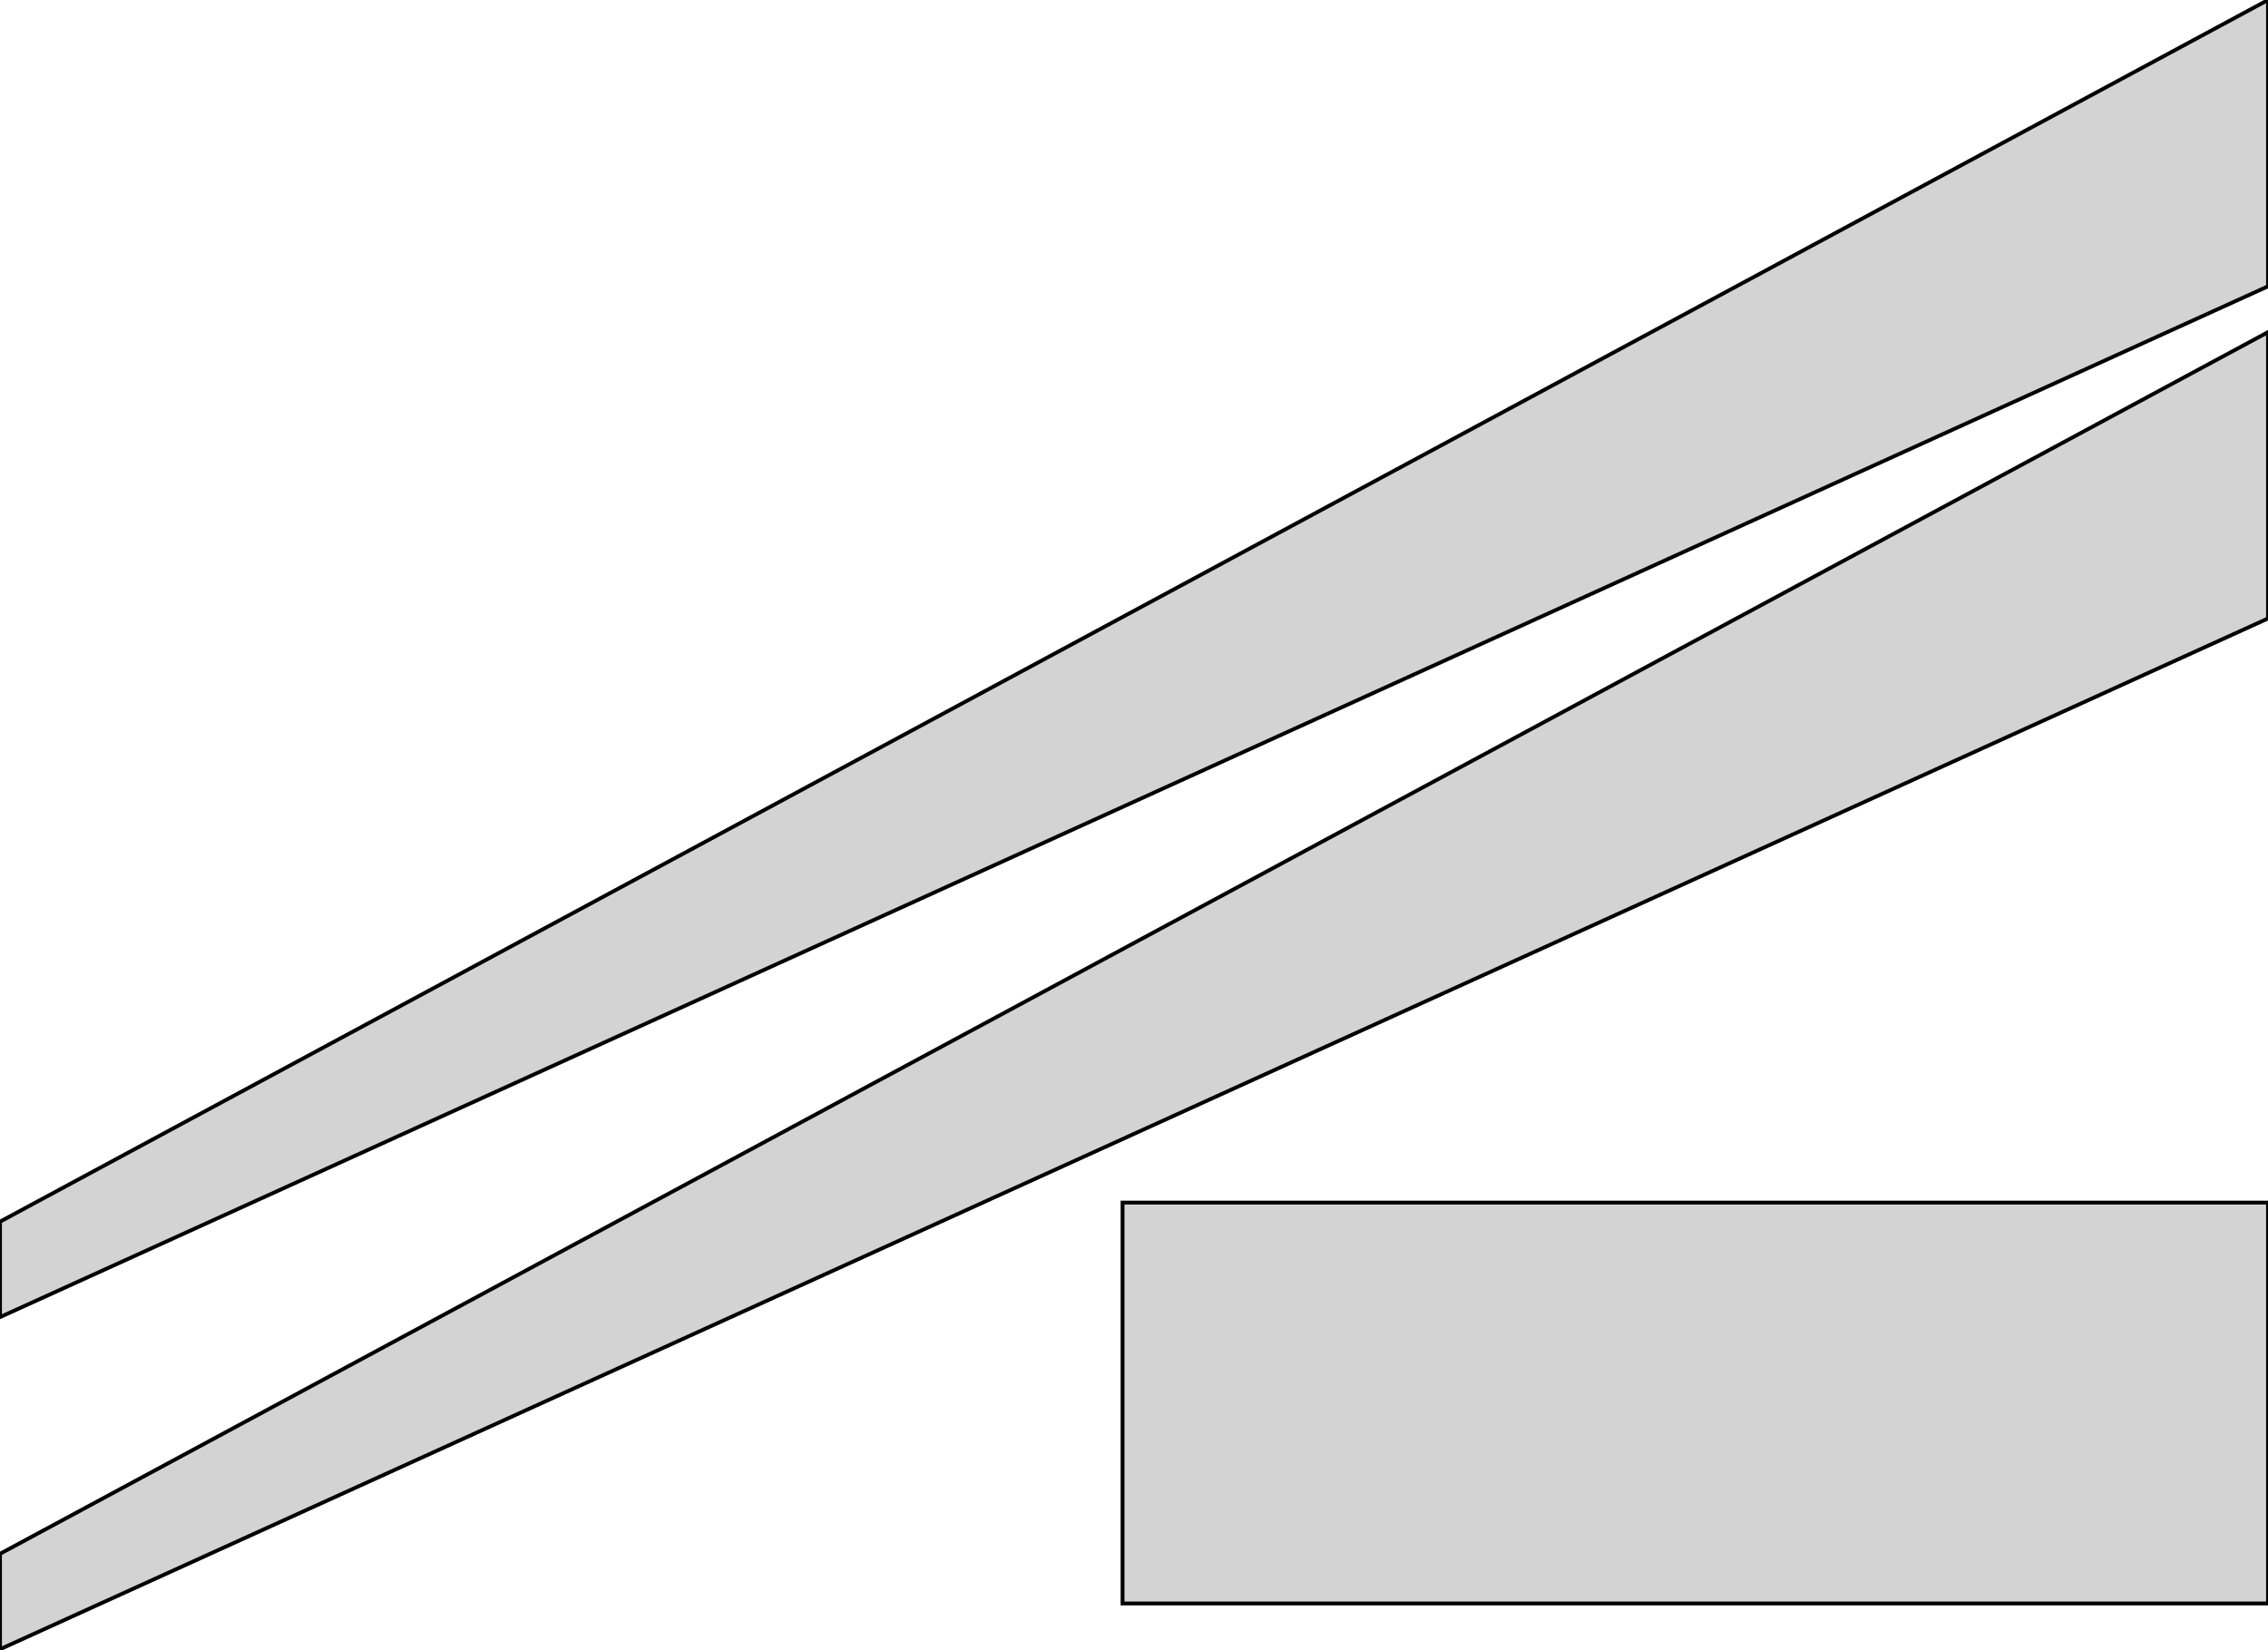
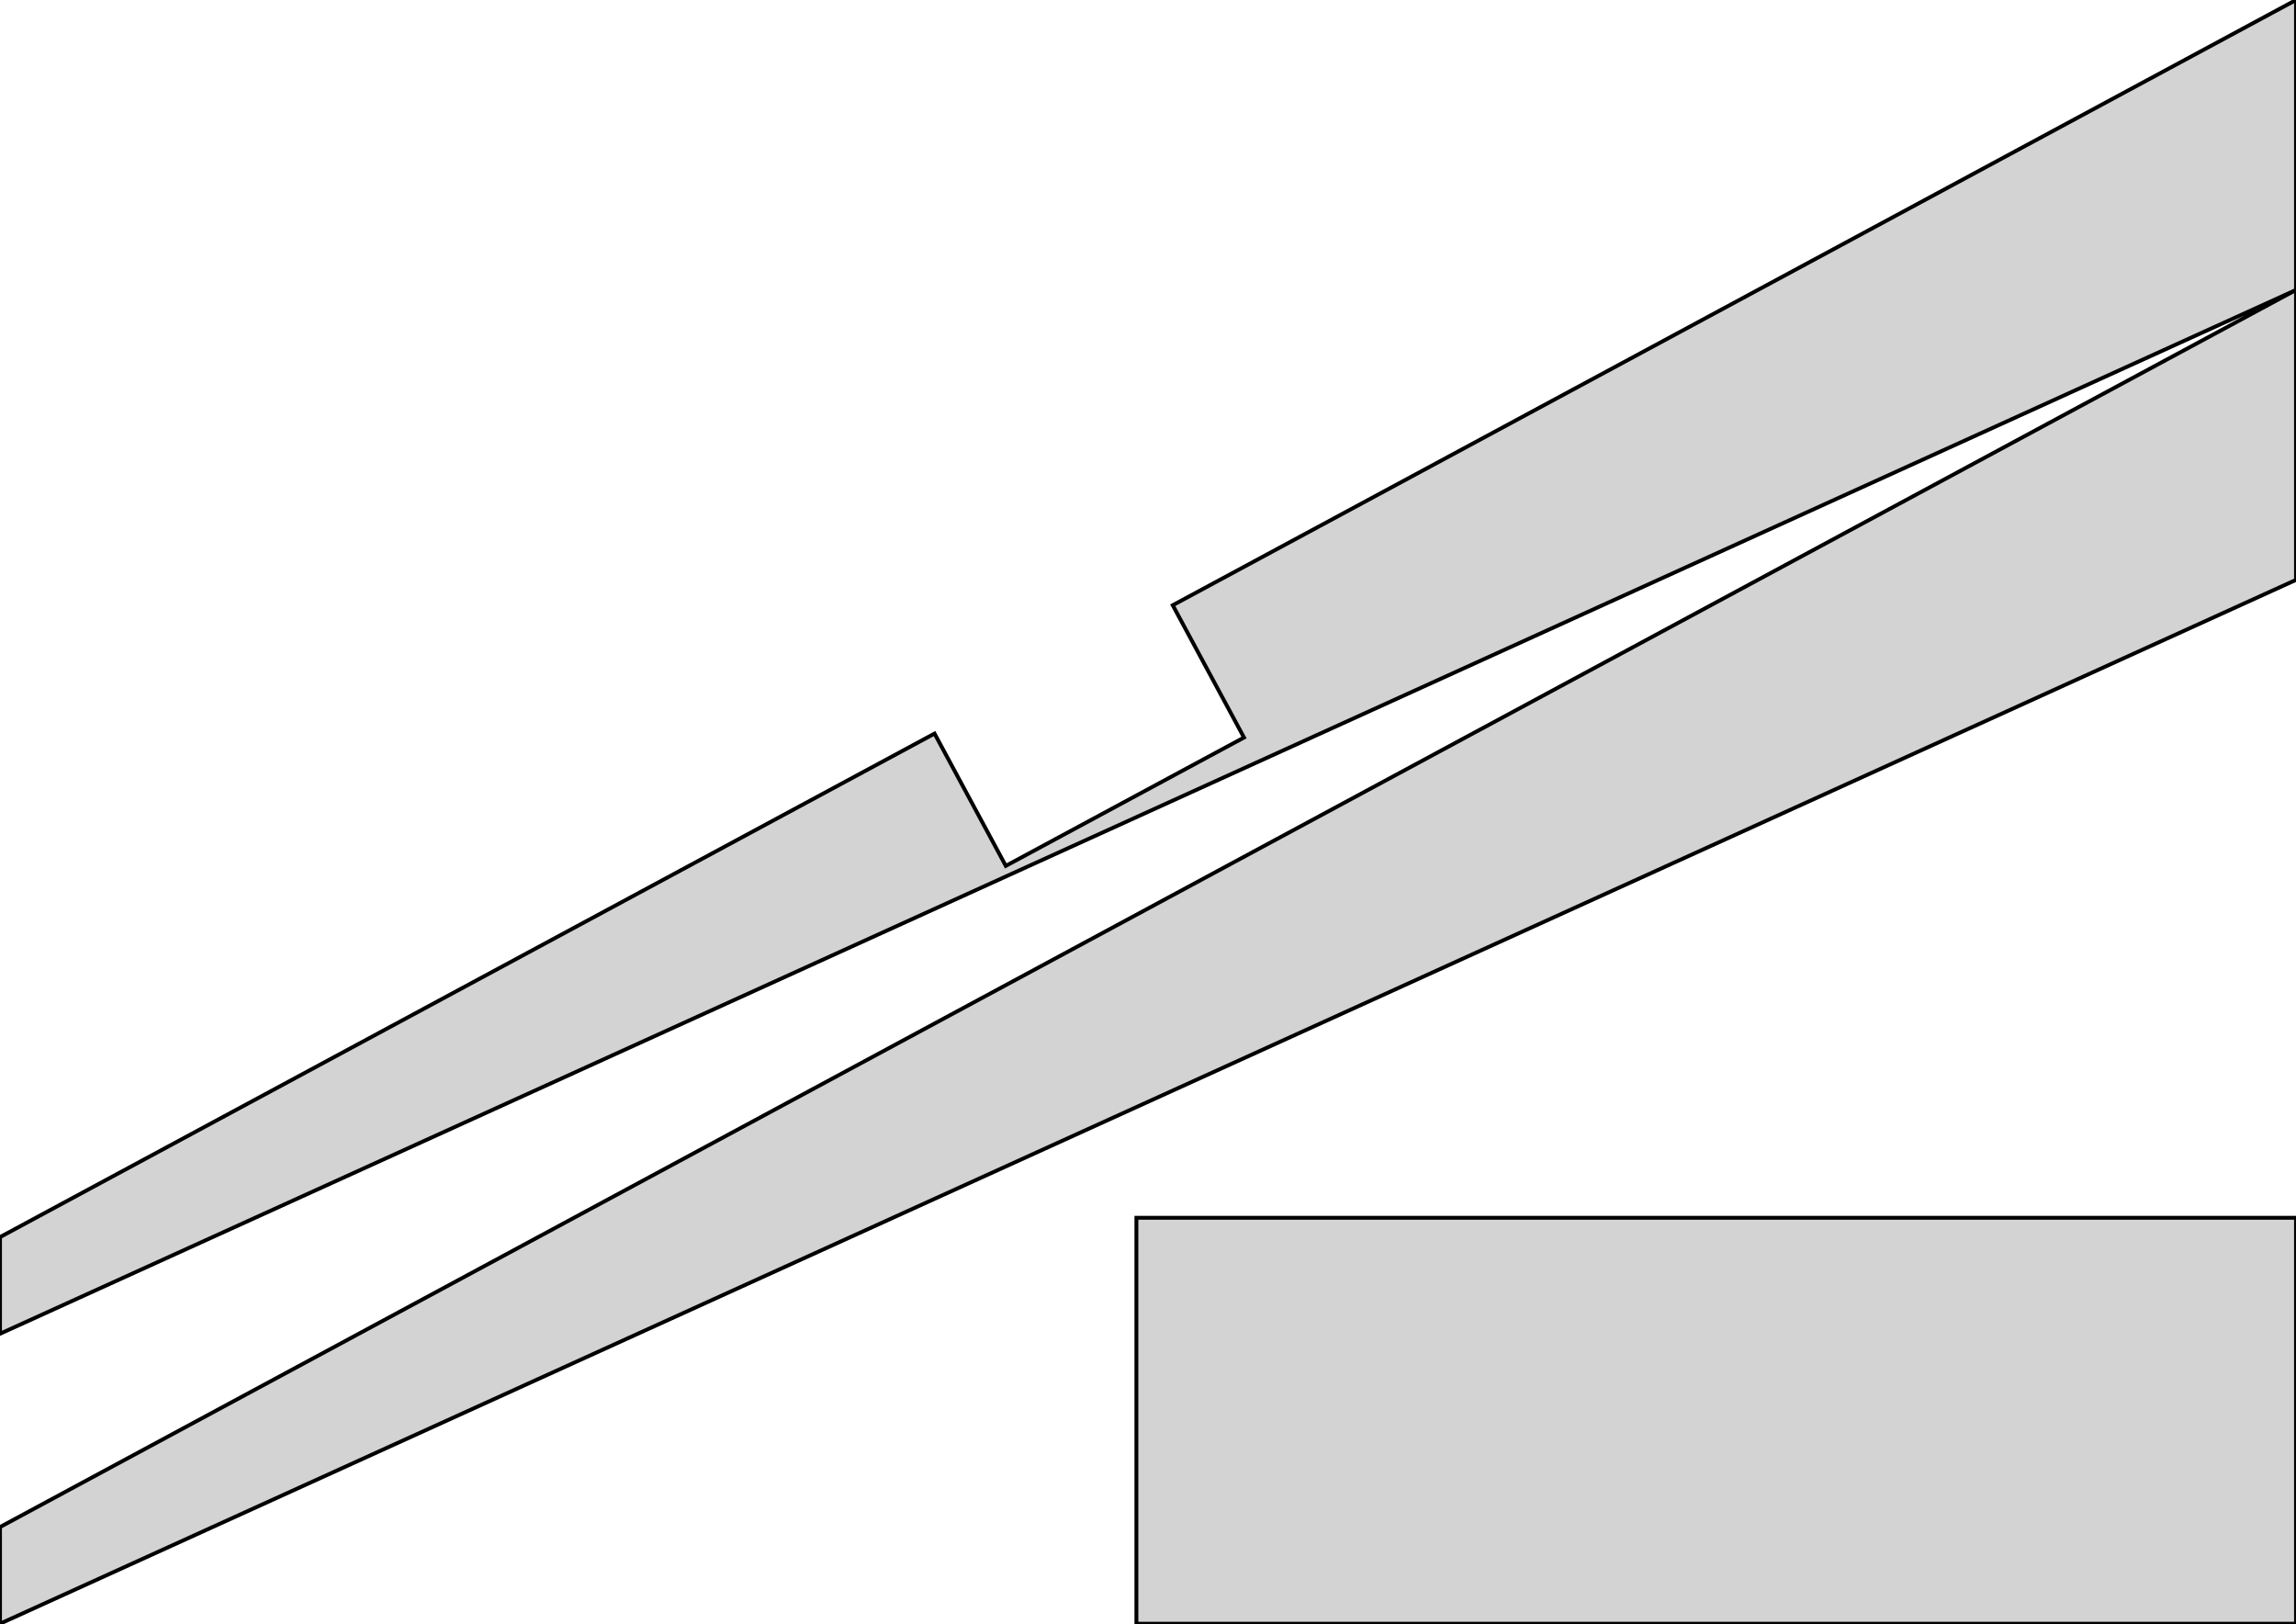
- <svg xmlns="http://www.w3.org/2000/svg" width="297mm" height="216mm" viewBox="0 0 297 216" version="1.1">
-   <path d=" M 297,37.5 L 297,-0 L 0,160 L 0,172.5 z M 297,81 L 297,43.5 L 0,203.5 L 0,216 z M 297,157.5 L 147,157.5 L 147,210 L 297,210 z " stroke="black" fill="lightgray" stroke-width="0.5" />
+ <svg xmlns="http://www.w3.org/2000/svg" width="297mm" height="210mm" viewBox="0 0 297 210" version="1.1">
+   <path d=" M 297,37.5 L 297,-0 L 151.7,78.276 L 160.918,95.387 L 130.105,111.987 L 120.887,94.876  L 0,160 L 0,172.5 z M 297,75 L 297,37.5 L 0,197.5 L 0,210 z M 297,157.5 L 147,157.5 L 147,210 L 297,210 z " stroke="black" fill="lightgray" stroke-width="0.5" />
</svg>
